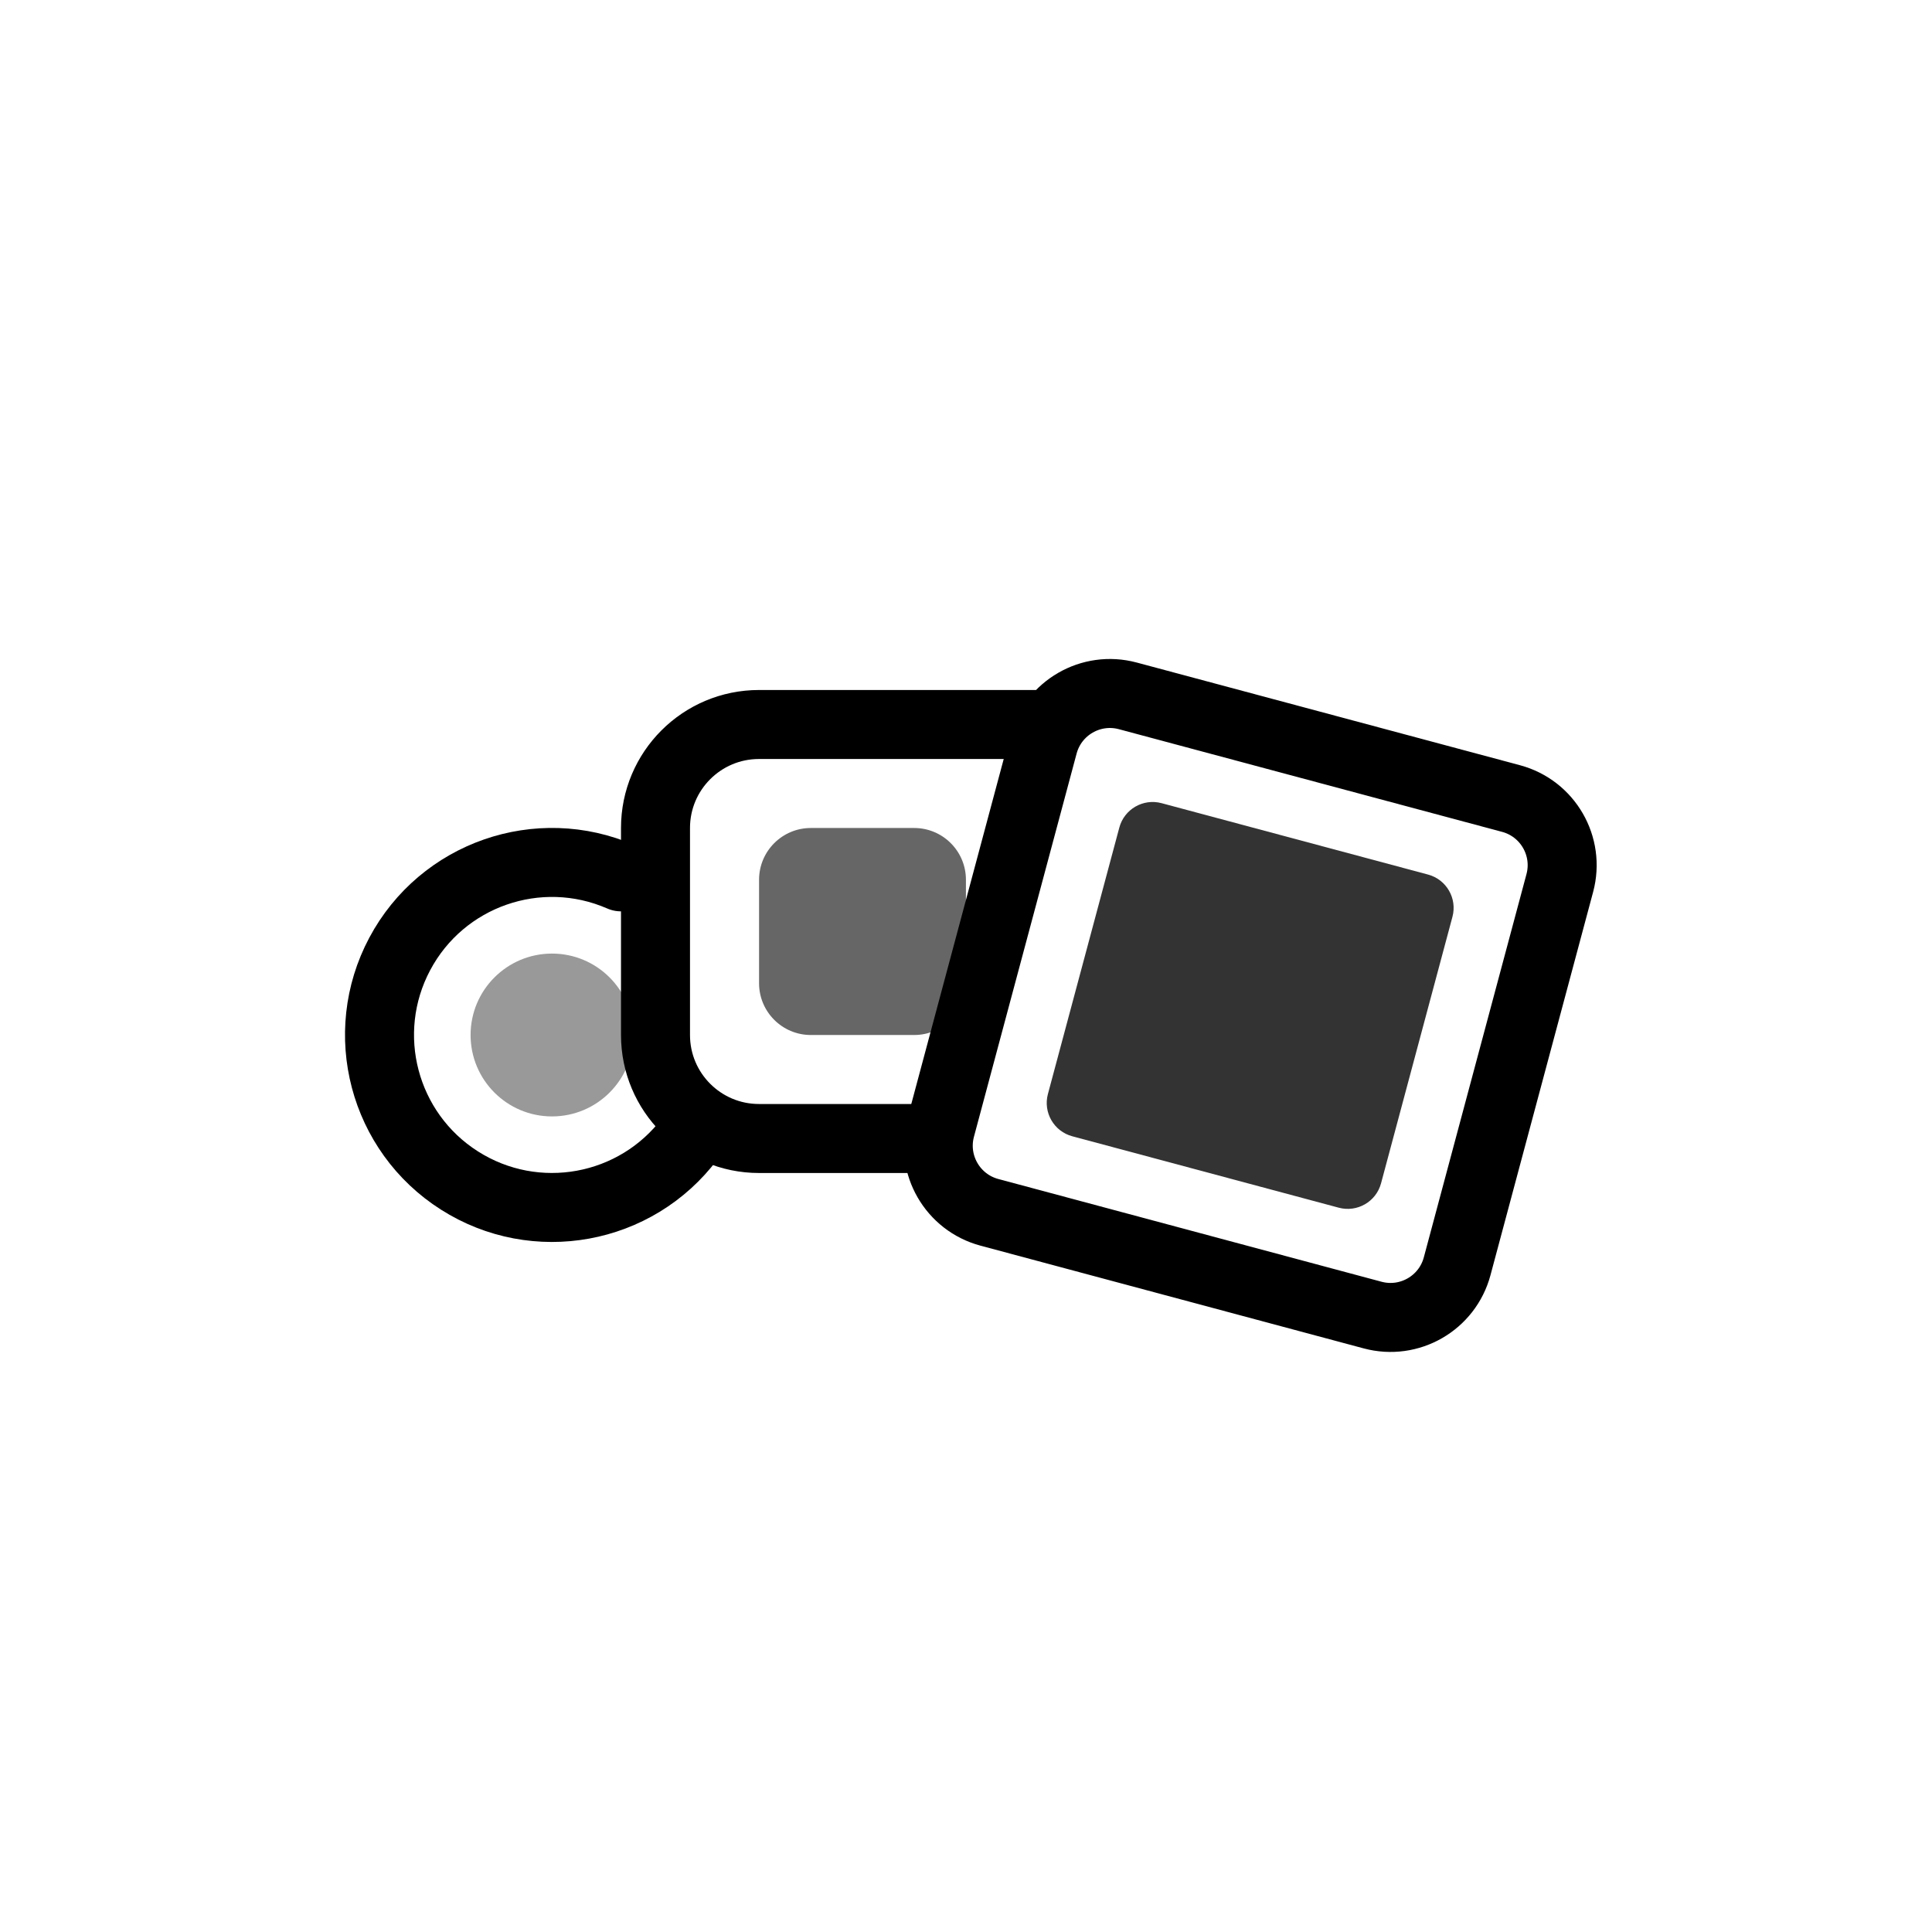
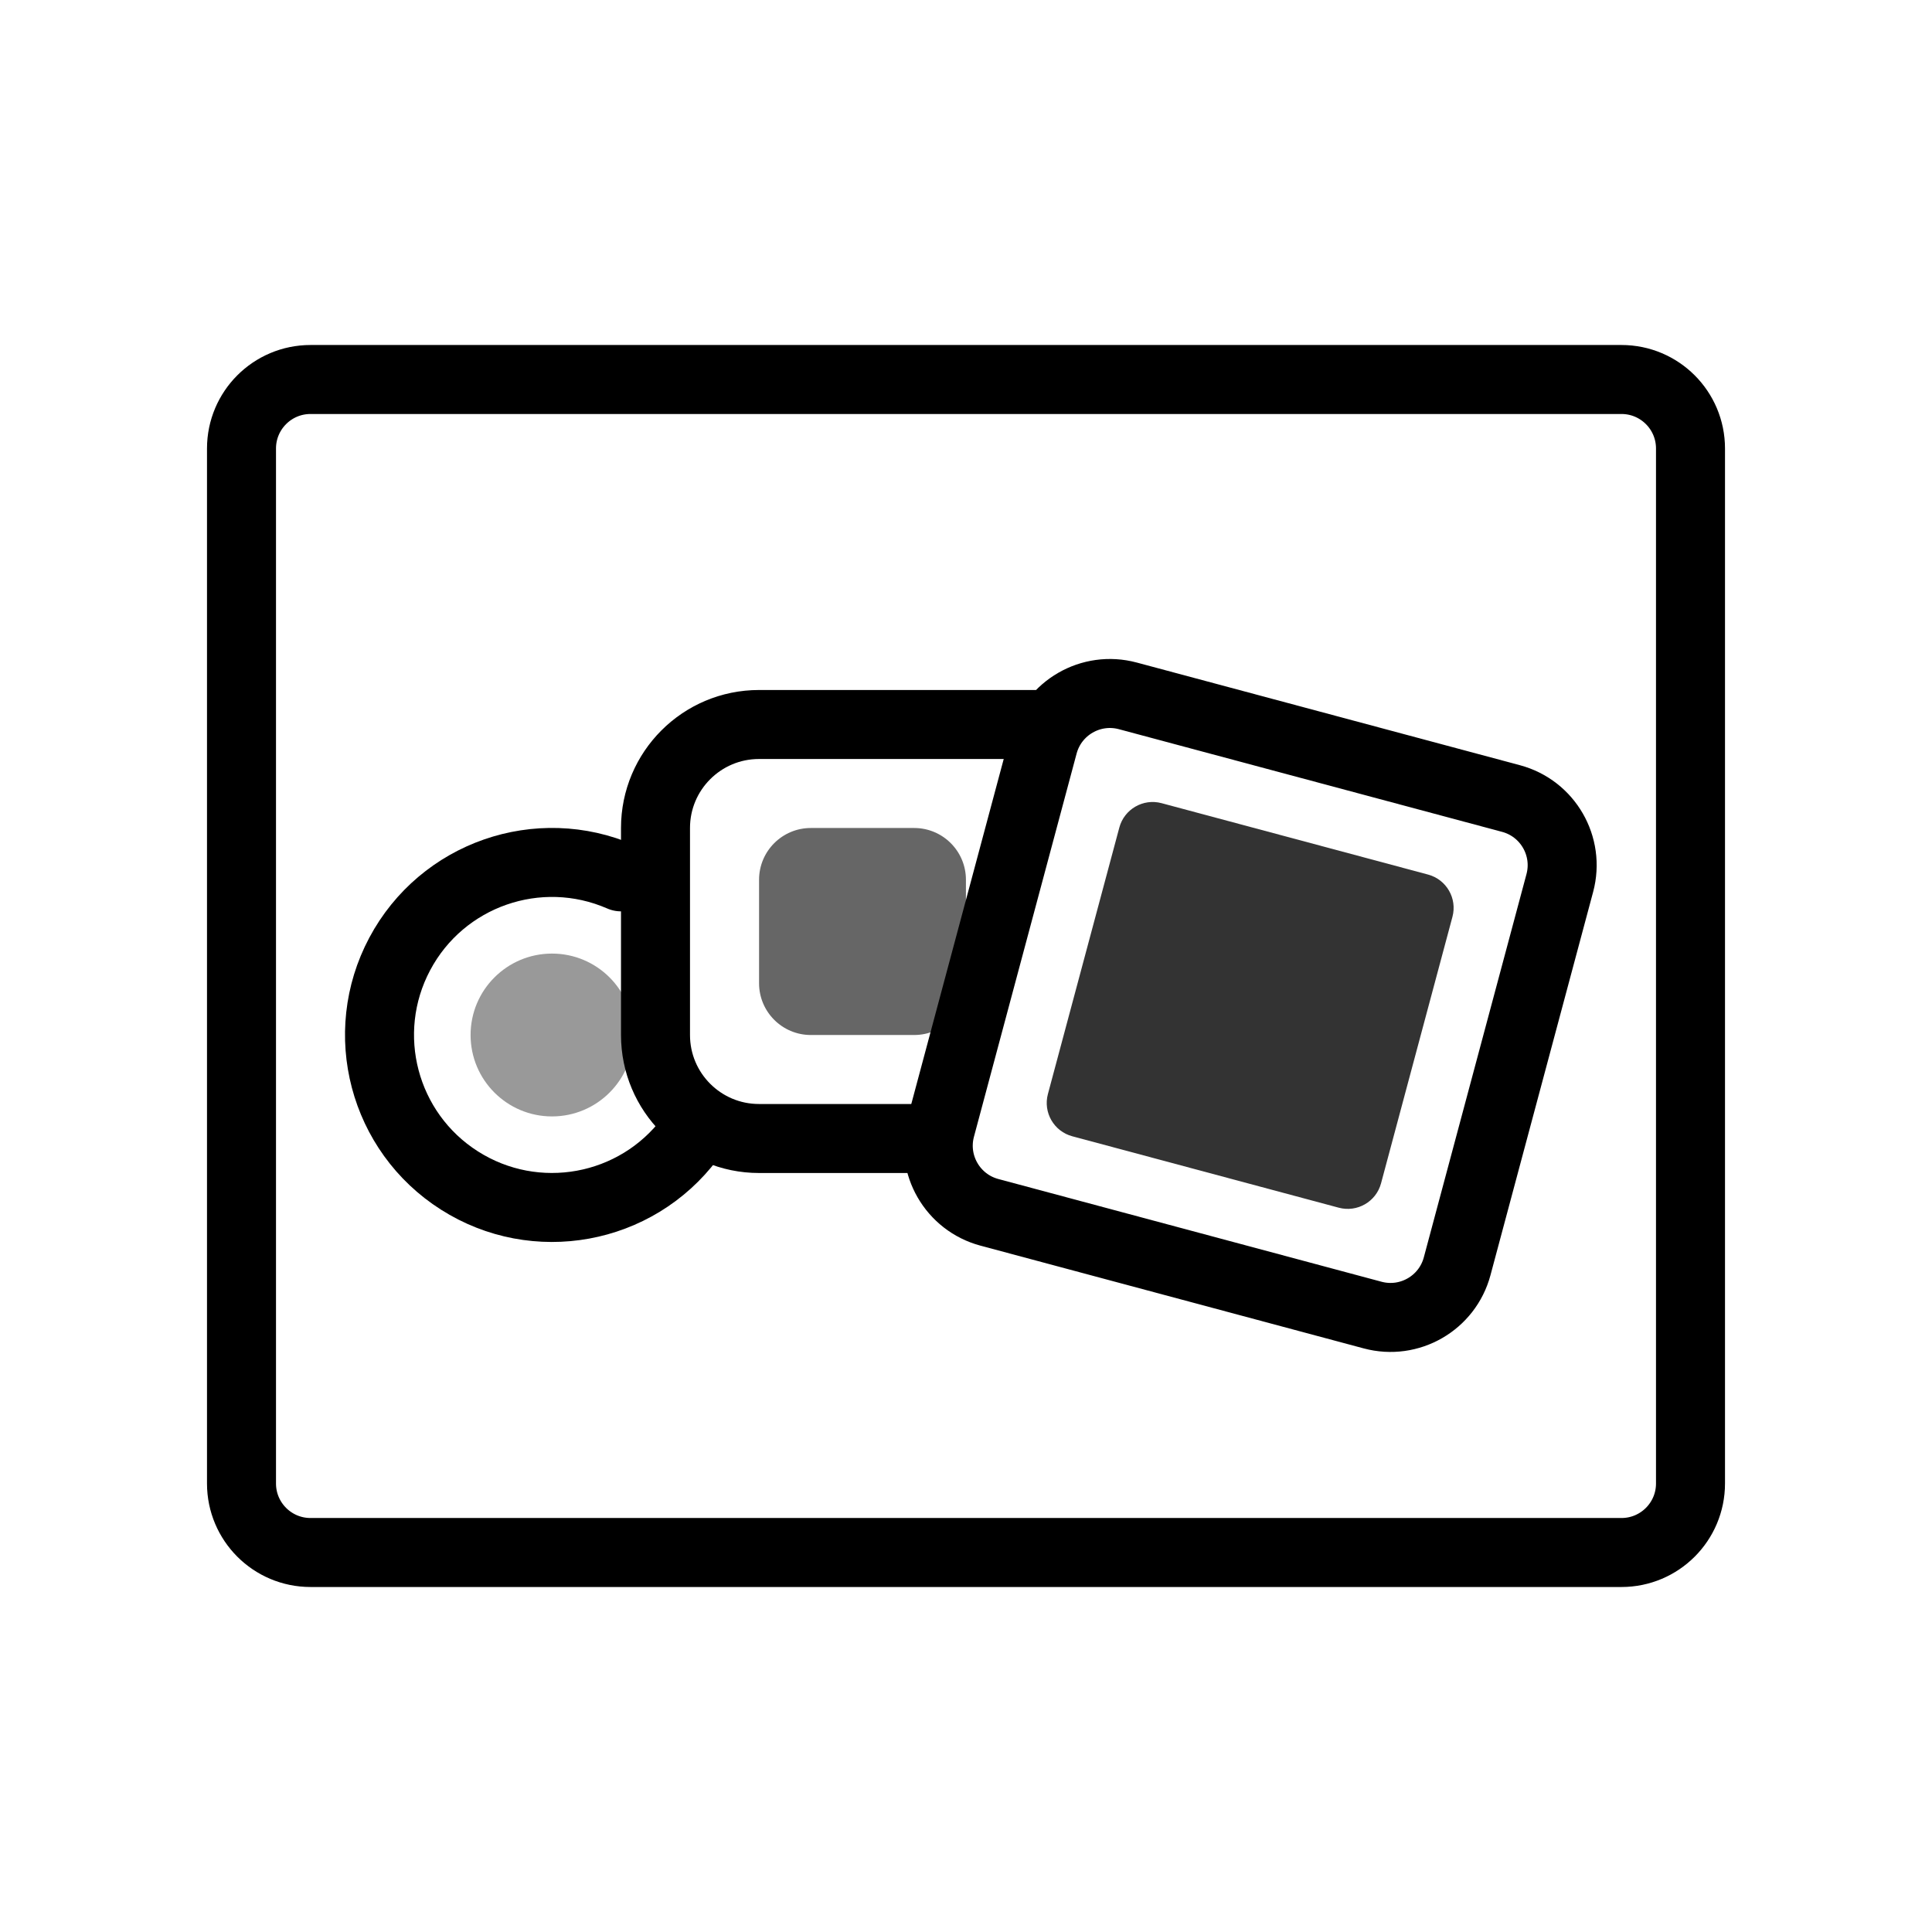
<svg xmlns="http://www.w3.org/2000/svg" width="28" height="28" viewBox="0 0 28 28" stroke="currentColor" stroke-linecap="round" stroke-linejoin="round" fill="none">
-   <path d="M9.18 15a1.18 1.18 0 1 1-2.36 0 1.18 1.18 0 0 1 2.36 0Z" stroke="none" fill="currentColor" opacity=".4" class="icon-fill-blue-primary" />
+   <path d="M9.18 15a1.18 1.18 0 1 1-2.36 0 1.18 1.18 0 0 1 2.36 0Z" opacity=".4" stroke="none" fill="currentColor" class="icon-fill-blue-primary" />
  <path d="M10 16.5a2.5 2.5 0 1 1-1-3.792" class="icon-stroke-gray-primary" />
-   <path d="M11.001 12.75a.75.75 0 0 1 .75-.75h1.498a.75.75 0 0 1 .75.75v1.5a.75.75 0 0 1-.75.75h-1.498a.75.75 0 0 1-.75-.75v-1.5Z" stroke="none" fill="currentColor" opacity=".6" class="icon-fill-blue-primary" />
+   <path d="M11.001 12.75a.75.75 0 0 1 .75-.75h1.498a.75.75 0 0 1 .75.75v1.5a.75.75 0 0 1-.75.75h-1.498a.75.75 0 0 1-.75-.75v-1.5Z" opacity=".6" stroke="none" fill="currentColor" class="icon-fill-blue-primary" />
  <path d="M13.5 16.5H11A1.5 1.5 0 0 1 9.5 15v-3a1.5 1.5 0 0 1 1.5-1.5h4" class="icon-stroke-gray-primary" />
-   <path d="M16.222 11.994a.5.5 0 0 1 .612-.354l3.863 1.035a.5.5 0 0 1 .353.612l-1.035 3.863a.5.5 0 0 1-.612.353l-3.862-1.035a.5.5 0 0 1-.354-.612l1.035-3.862Z" stroke="none" fill="currentColor" opacity=".8" class="icon-fill-blue-primary" />
+   <path d="M16.222 11.994a.5.5 0 0 1 .612-.354l3.863 1.035a.5.5 0 0 1 .353.612l-1.035 3.863a.5.5 0 0 1-.612.353l-3.862-1.035a.5.5 0 0 1-.354-.612l1.035-3.862Z" opacity=".8" stroke="none" fill="currentColor" class="icon-fill-blue-primary" />
  <path d="M15.12 10.792a1 1 0 0 1 1.225-.707l5.554 1.488a1 1 0 0 1 .707 1.224l-1.488 5.555a1 1 0 0 1-1.225.707l-5.554-1.489a1 1 0 0 1-.707-1.224l1.488-5.554Z" class="icon-stroke-gray-primary" />
+   <path d="M23.5 5.5h-19a1 1 0 0 0-1 1v15a1 1 0 0 0 1 1h19a1 1 0 0 0 1-1v-15a1 1 0 0 0-1-1Z" class="icon-stroke-gray-primary" />
</svg>
